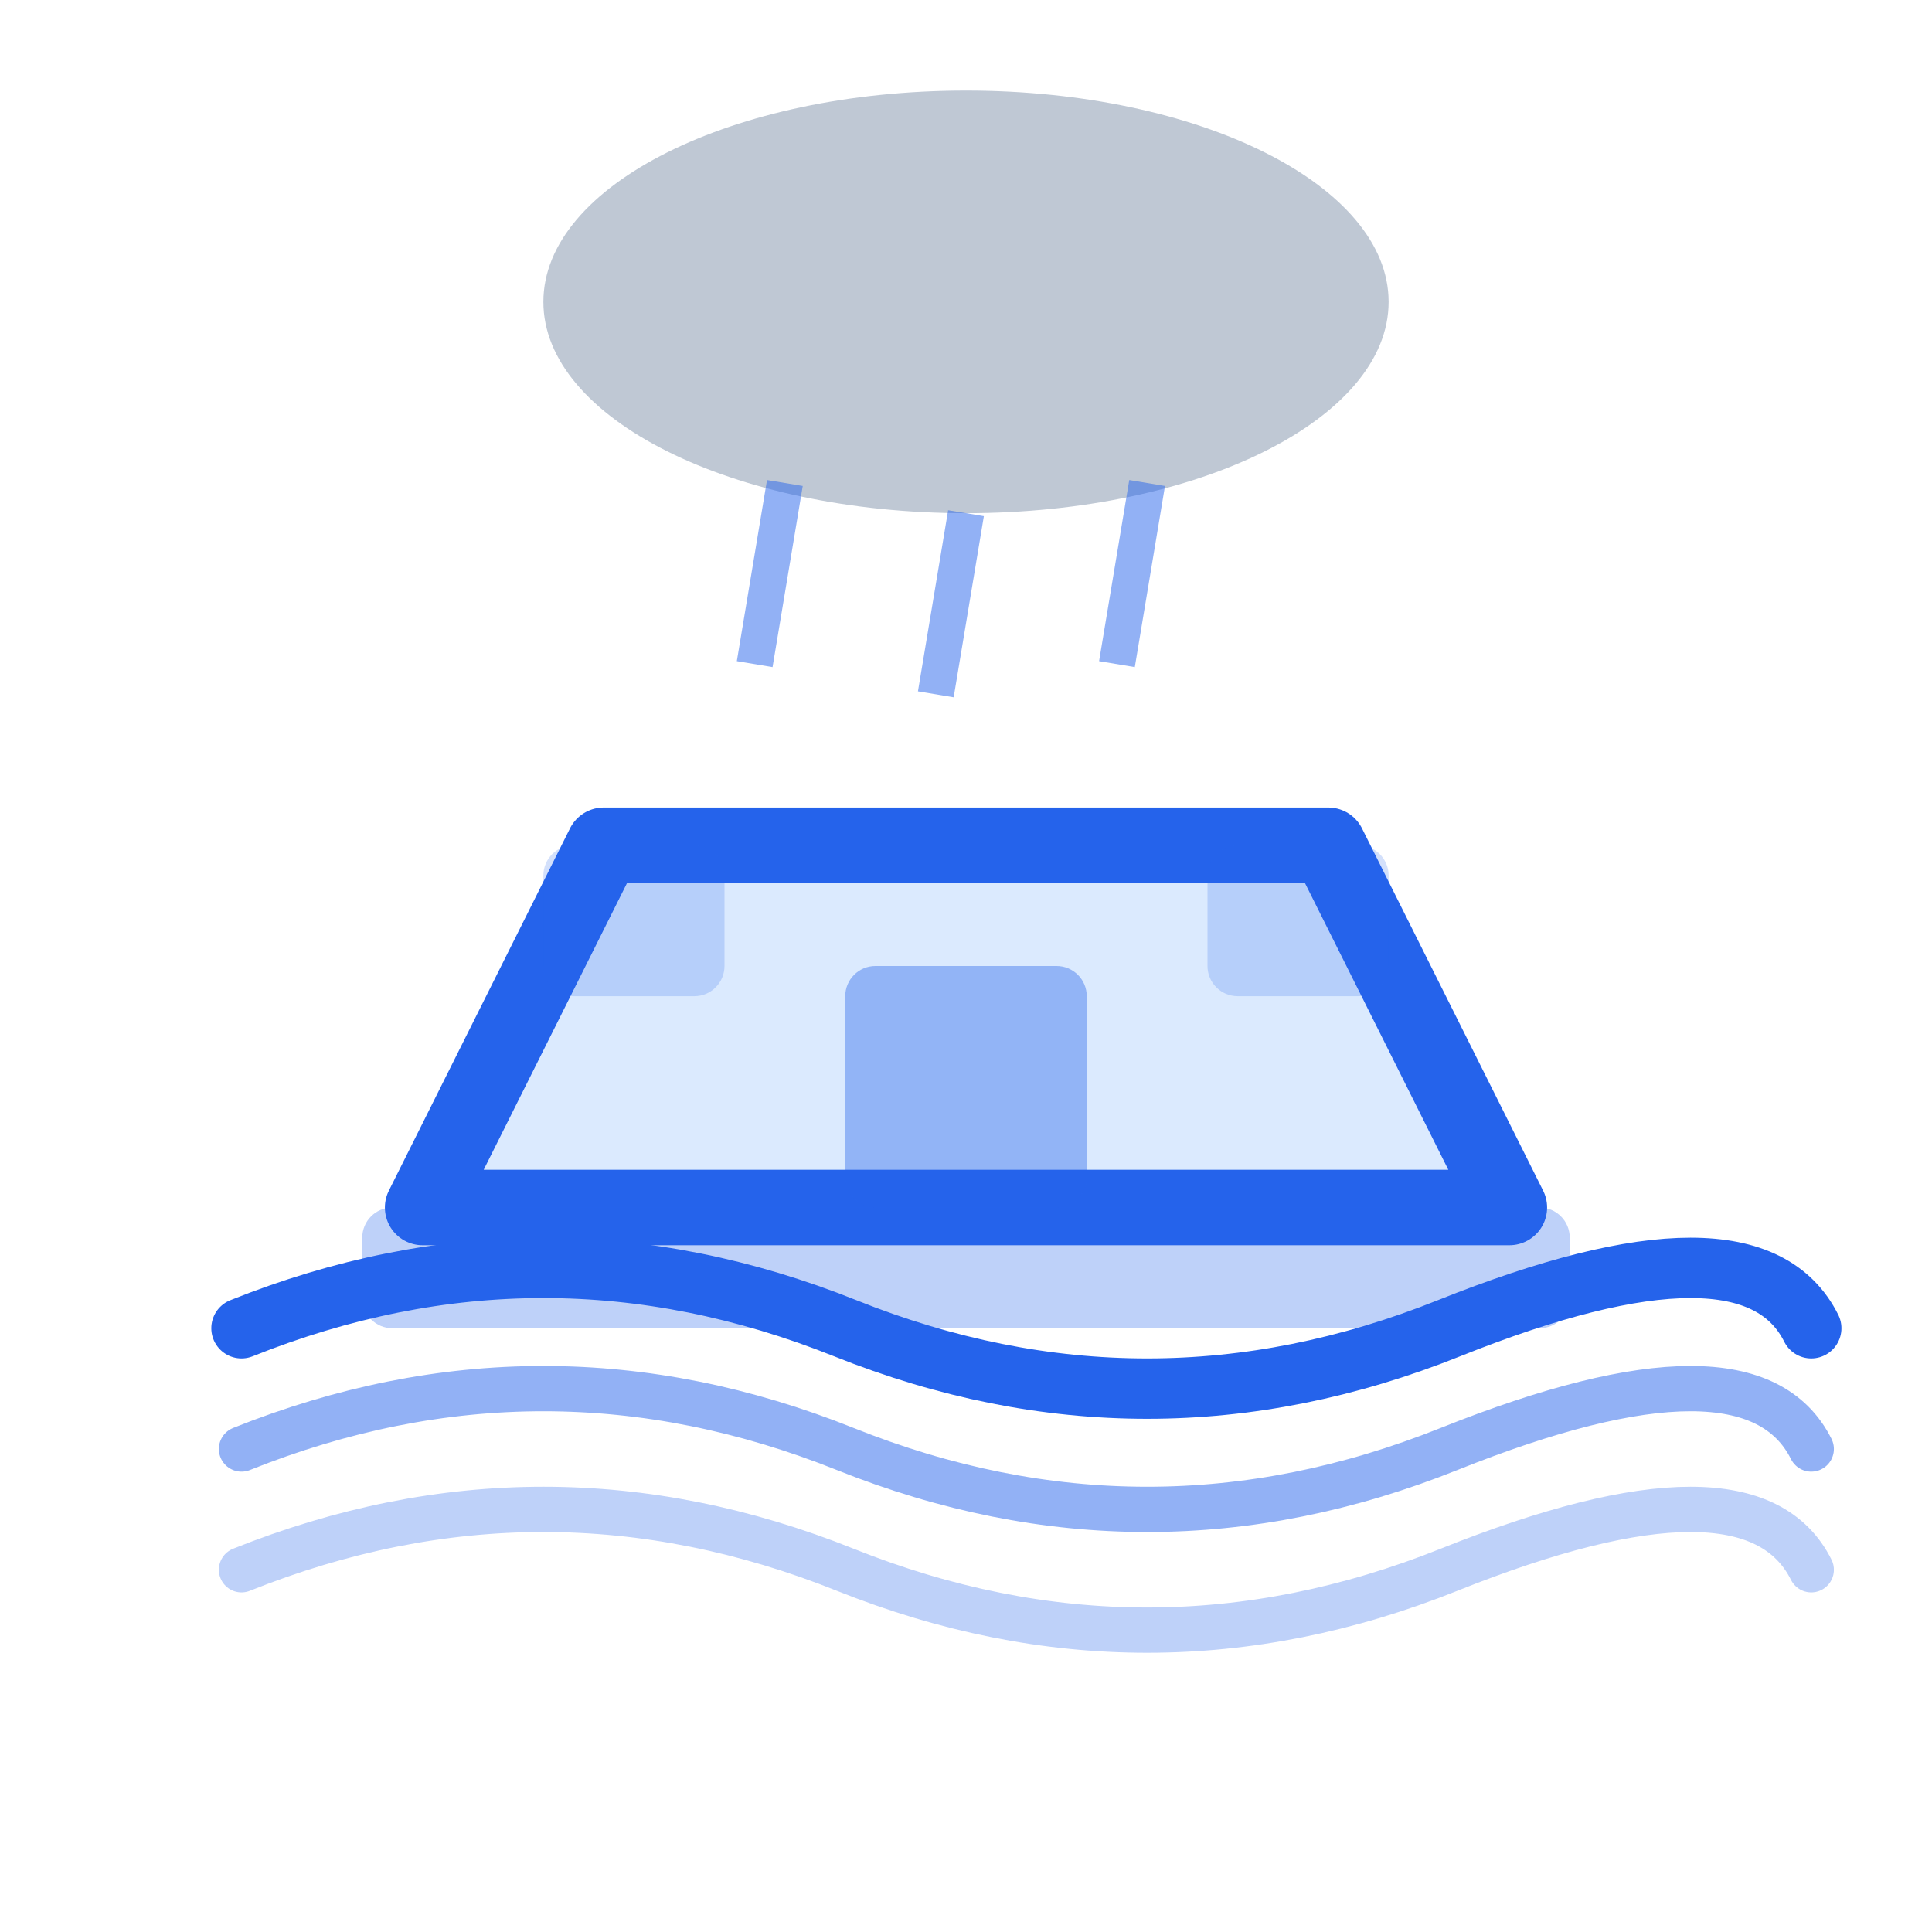
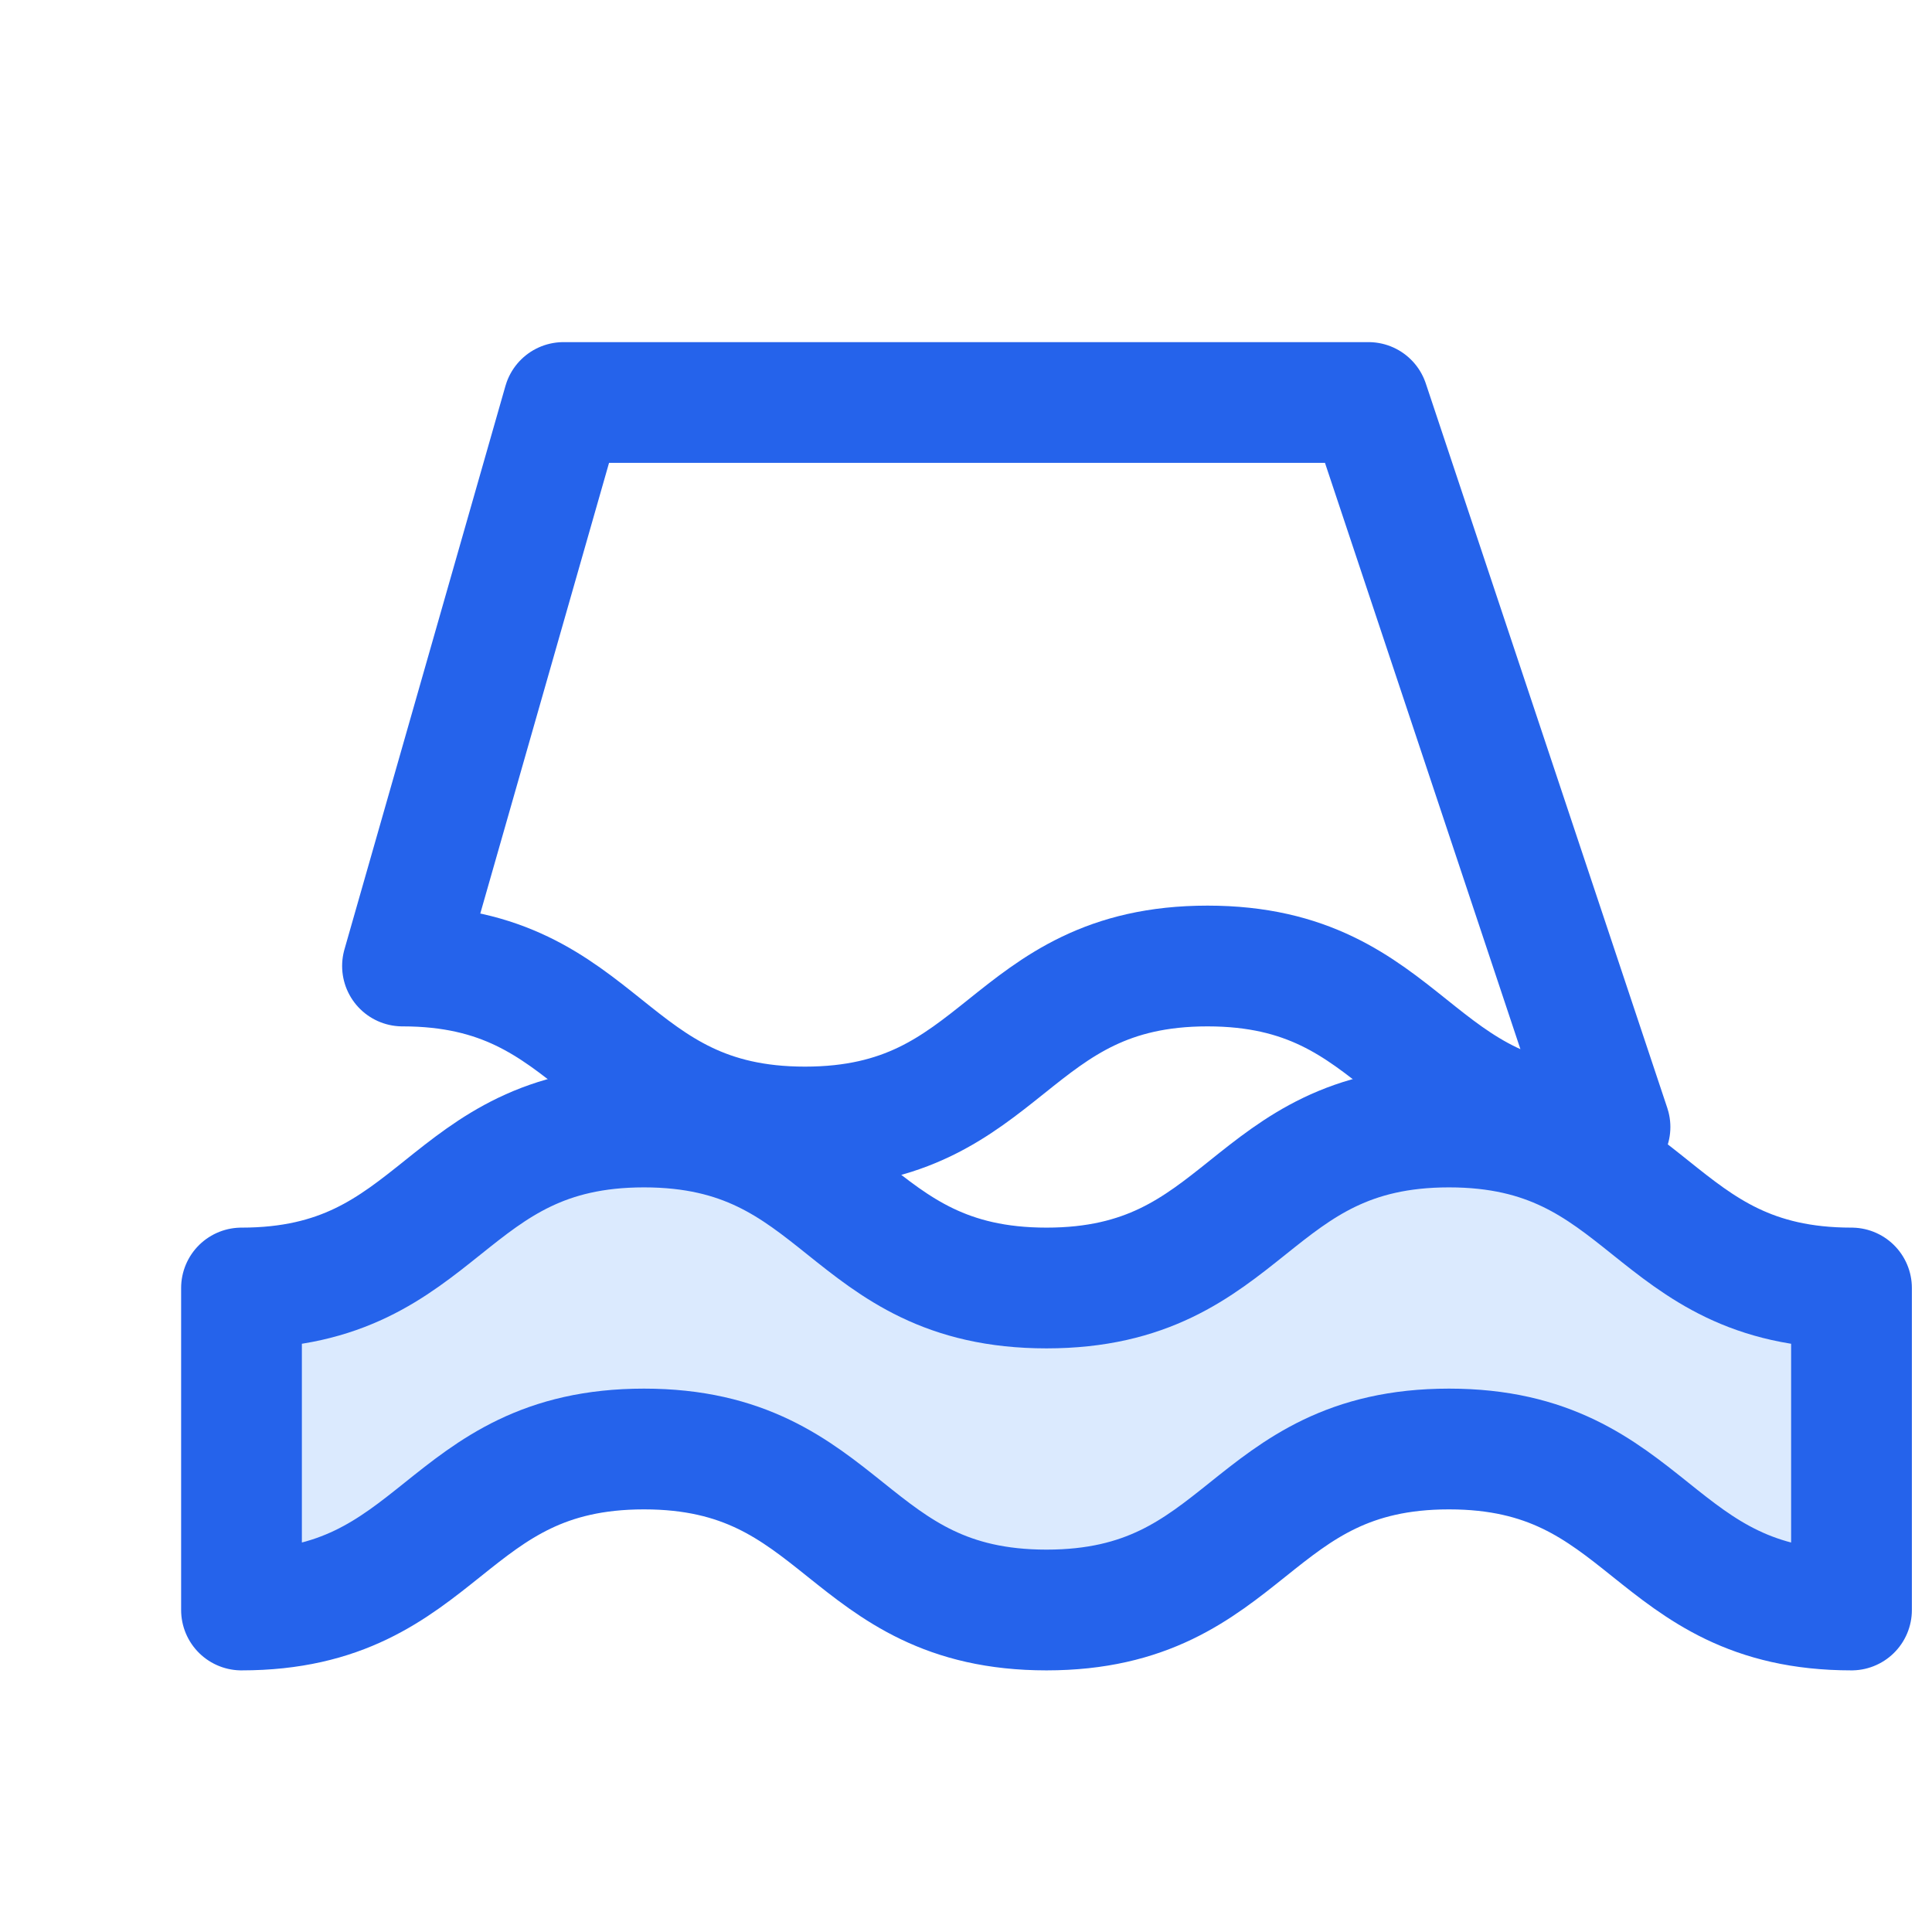
- <svg xmlns="http://www.w3.org/2000/svg" viewBox="0 0 64 64" fill="none">
-   <path d="M14 40L20 28H44L50 40Z" stroke="#2563eb" stroke-width="2.5" fill="#dbeafe" stroke-linejoin="round" />
-   <rect x="12" y="40" width="40" height="4" rx="1" fill="#2563eb" opacity="0.3" />
-   <path d="M8 44Q18 40 28 44T48 44T60 44" stroke="#2563eb" stroke-width="2" fill="none" stroke-linecap="round" />
-   <path d="M8 48Q18 44 28 48T48 48T60 48" stroke="#2563eb" stroke-width="1.5" fill="none" opacity="0.5" stroke-linecap="round" />
-   <path d="M8 52Q18 48 28 52T48 52T60 52" stroke="#2563eb" stroke-width="1.5" fill="none" opacity="0.3" stroke-linecap="round" />
-   <rect x="28" y="32" width="8" height="8" rx="1" fill="#2563eb" opacity="0.4" />
-   <rect x="18" y="28" width="6" height="5" rx="1" fill="#2563eb" opacity="0.2" />
-   <rect x="40" y="28" width="6" height="5" rx="1" fill="#2563eb" opacity="0.2" />
-   <ellipse cx="32" cy="10" rx="14" ry="7" fill="#94a3b8" opacity="0.6" />
-   <line x1="26" y1="16" x2="25" y2="22" stroke="#2563eb" stroke-width="1.2" opacity="0.5" />
-   <line x1="32" y1="17" x2="31" y2="23" stroke="#2563eb" stroke-width="1.2" opacity="0.5" />
-   <line x1="38" y1="16" x2="37" y2="22" stroke="#2563eb" stroke-width="1.2" opacity="0.5" />
+ <svg xmlns="http://www.w3.org/2000/svg" width="48" height="48" viewBox="0 0 48 48">
+   <path d="M6 32c5 0 5-4 10-4s5 4 10 4 5-4 10-4 5 4 10 4v8c-5 0-5-4-10-4s-5 4-10 4-5-4-10-4-5 4-10 4v-8Z" fill="#dbeafe" stroke="#2563eb" stroke-width="3" stroke-linejoin="round" />
+   <path d="M14 10h20l6 18c-5 0-5-4-10-4s-5 4-10 4-5-4-10-4l4-14Z" fill="none" stroke="#2563eb" stroke-width="3" stroke-linejoin="round" />
</svg>
